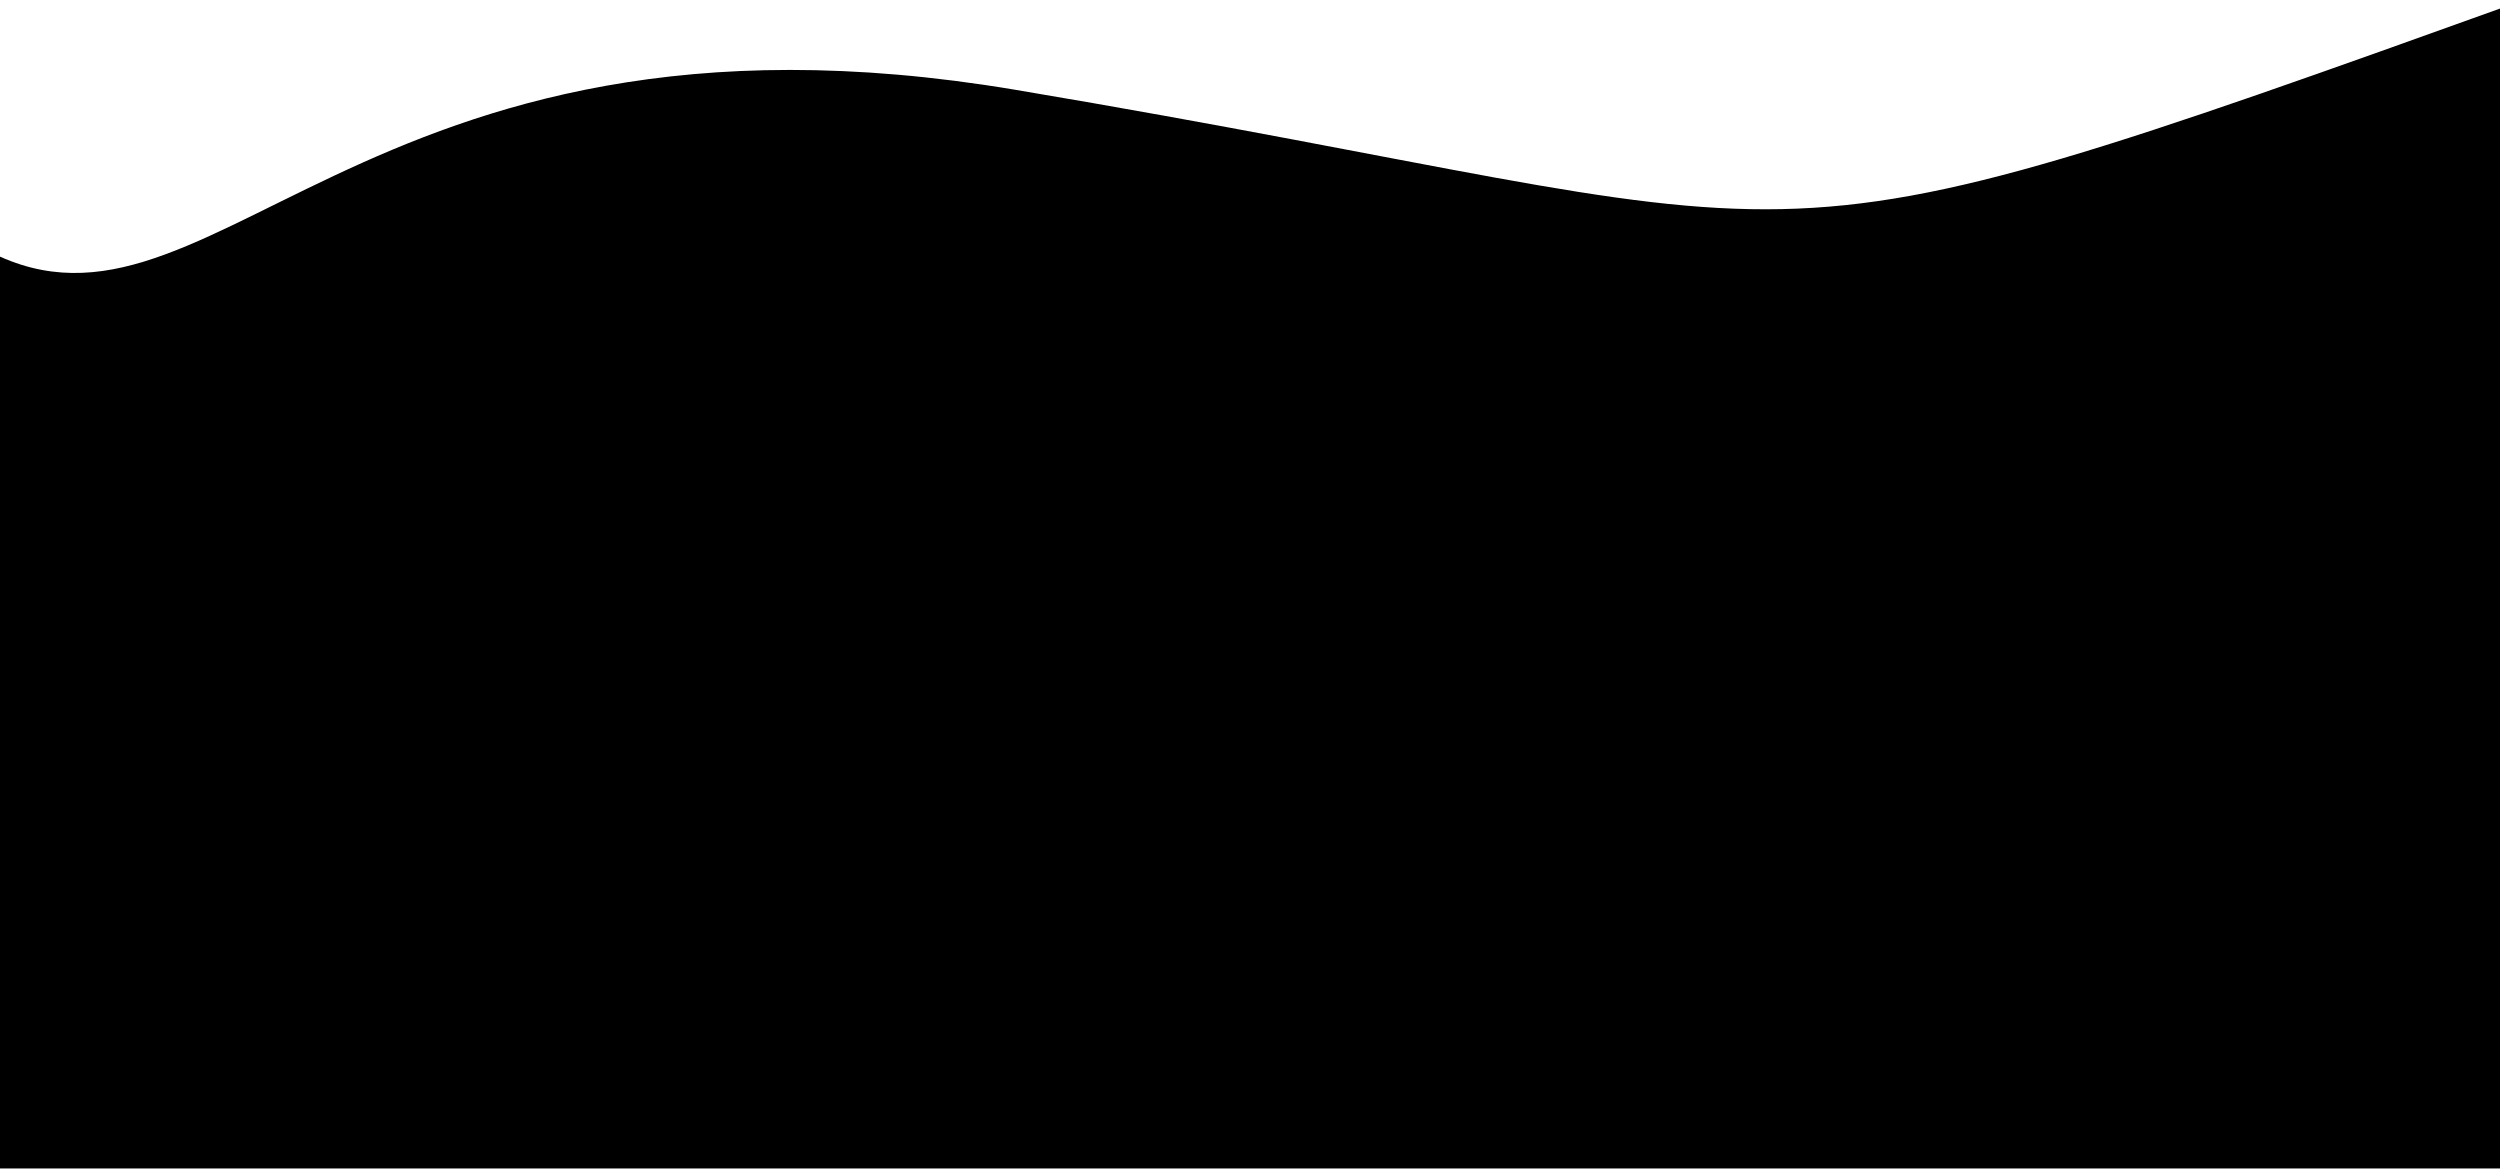
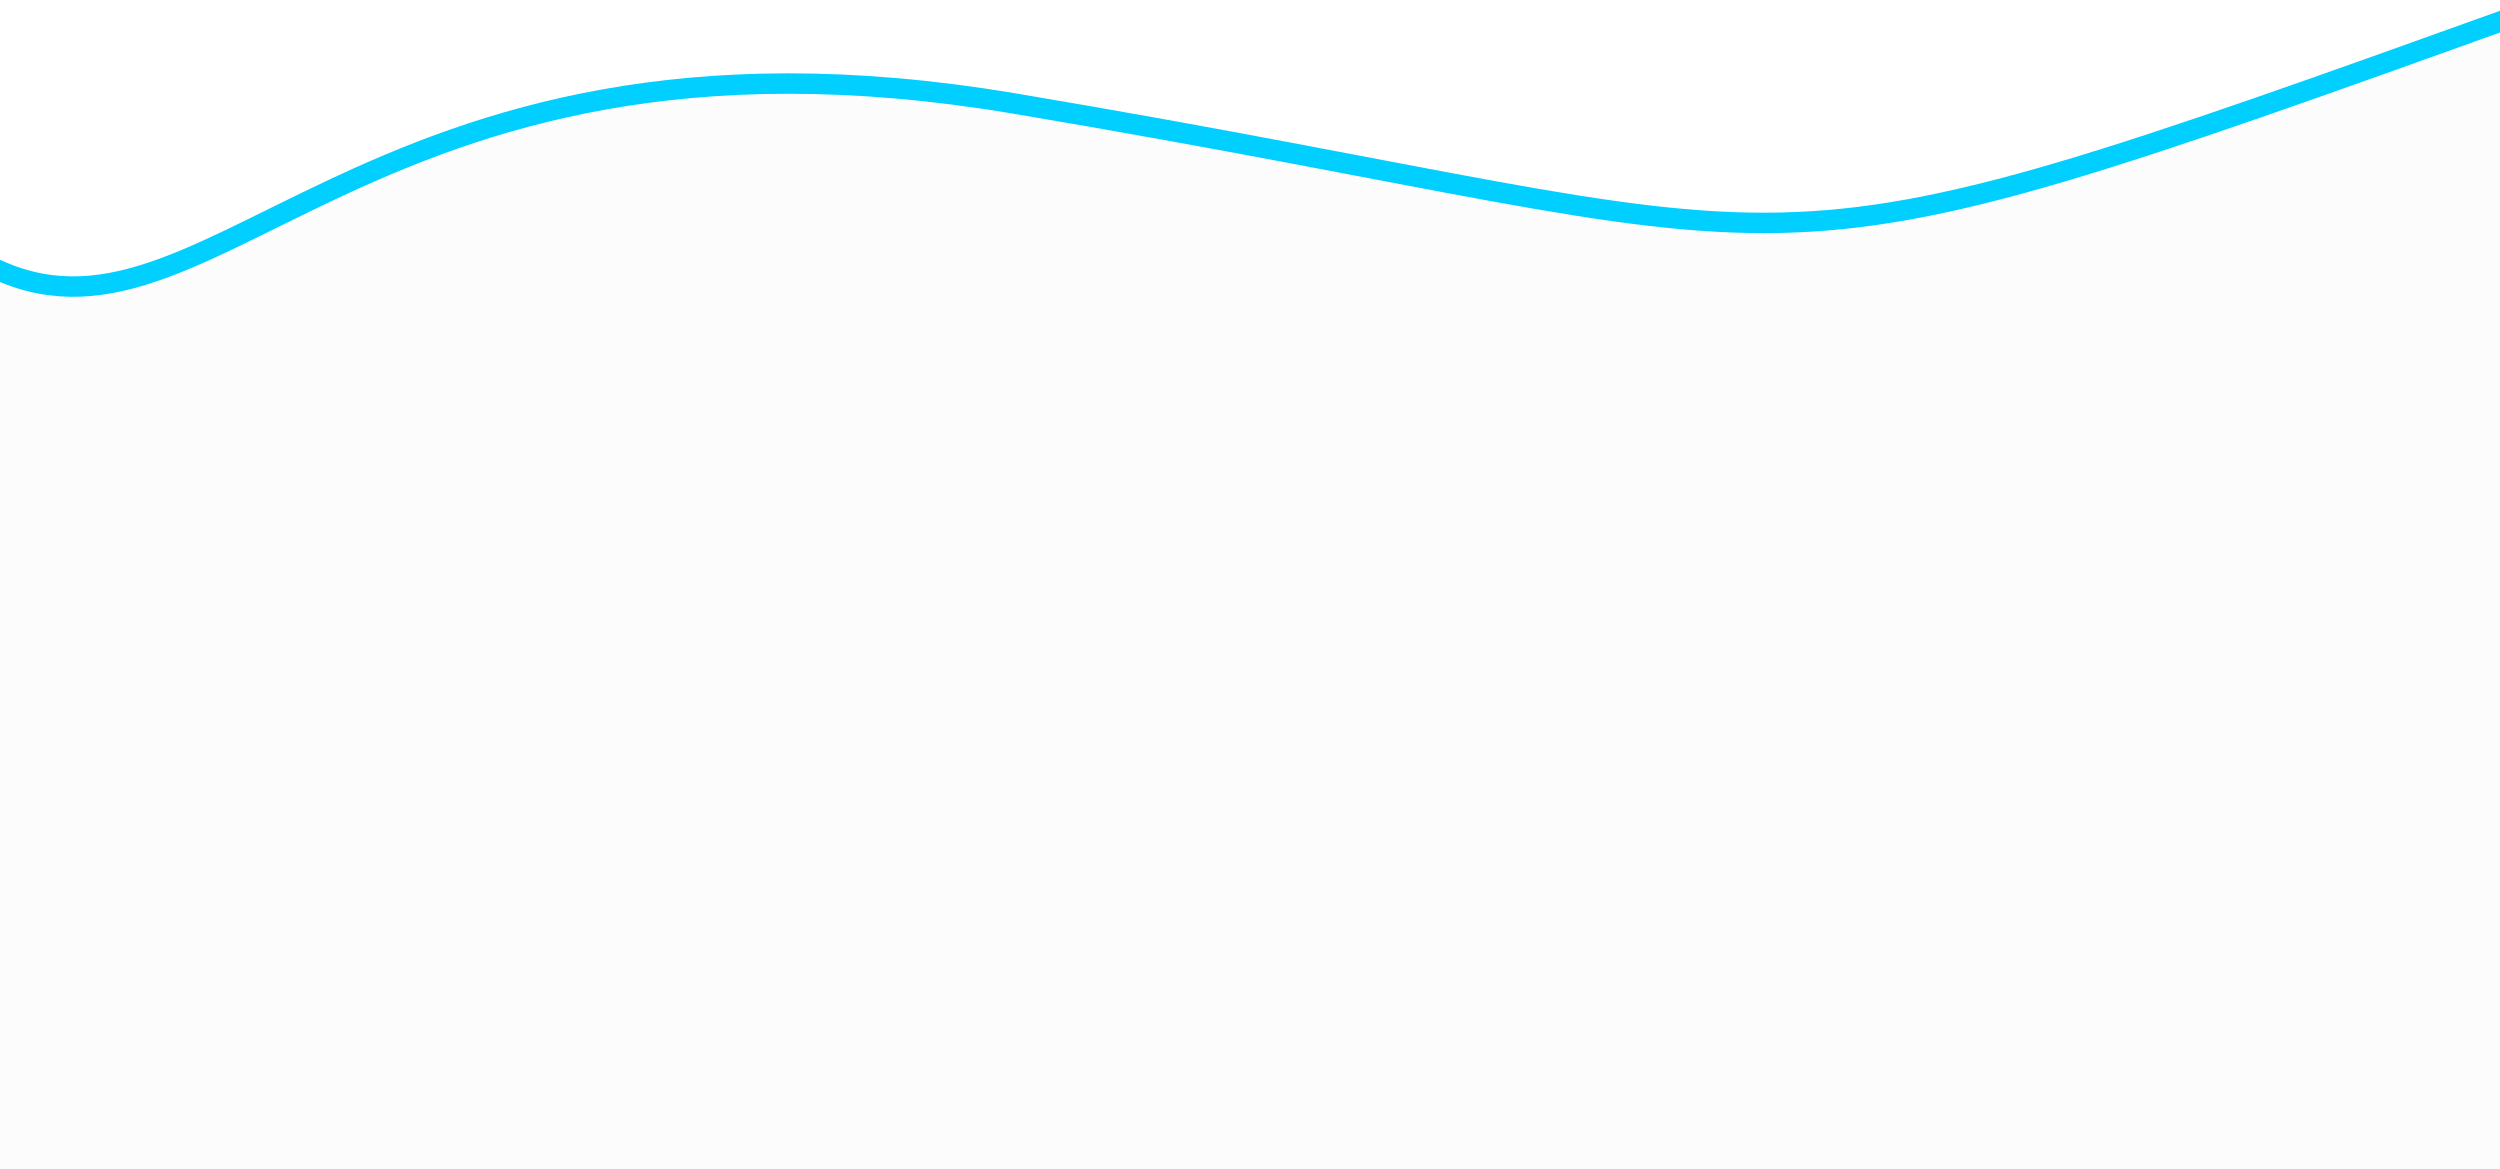
- <svg xmlns="http://www.w3.org/2000/svg" version="1.1" id="Layer_1" x="0px" y="0px" width="612px" height="286.038px" viewBox="0 390.954 612 286.038" enable-background="new 0 390.954 612 286.038" xml:space="preserve">
-   <path d="M-4.861,676.991h622.715V390.954c-200.707,72.122-160.676,57.063-369.301,21.981  c-162.106-27.259-197.83,70.509-253.65,38.228L-4.861,676.991z" />
+ <svg xmlns="http://www.w3.org/2000/svg" version="1.1" id="Layer_1" x="0px" y="0px" width="612px" height="286.039px" viewBox="0 0 612 286.039" enable-background="new 0 0 612 286.039" xml:space="preserve">
+   <path fill="#FCFCFC" stroke="#00CFFF" stroke-width="5" stroke-miterlimit="10" d="M-5.239,289.371h622.715V3.334  C416.769,75.456,456.8,60.397,248.175,25.315C86.068-1.945,50.345,95.825-5.476,63.543L-5.239,289.371z" />
</svg>
